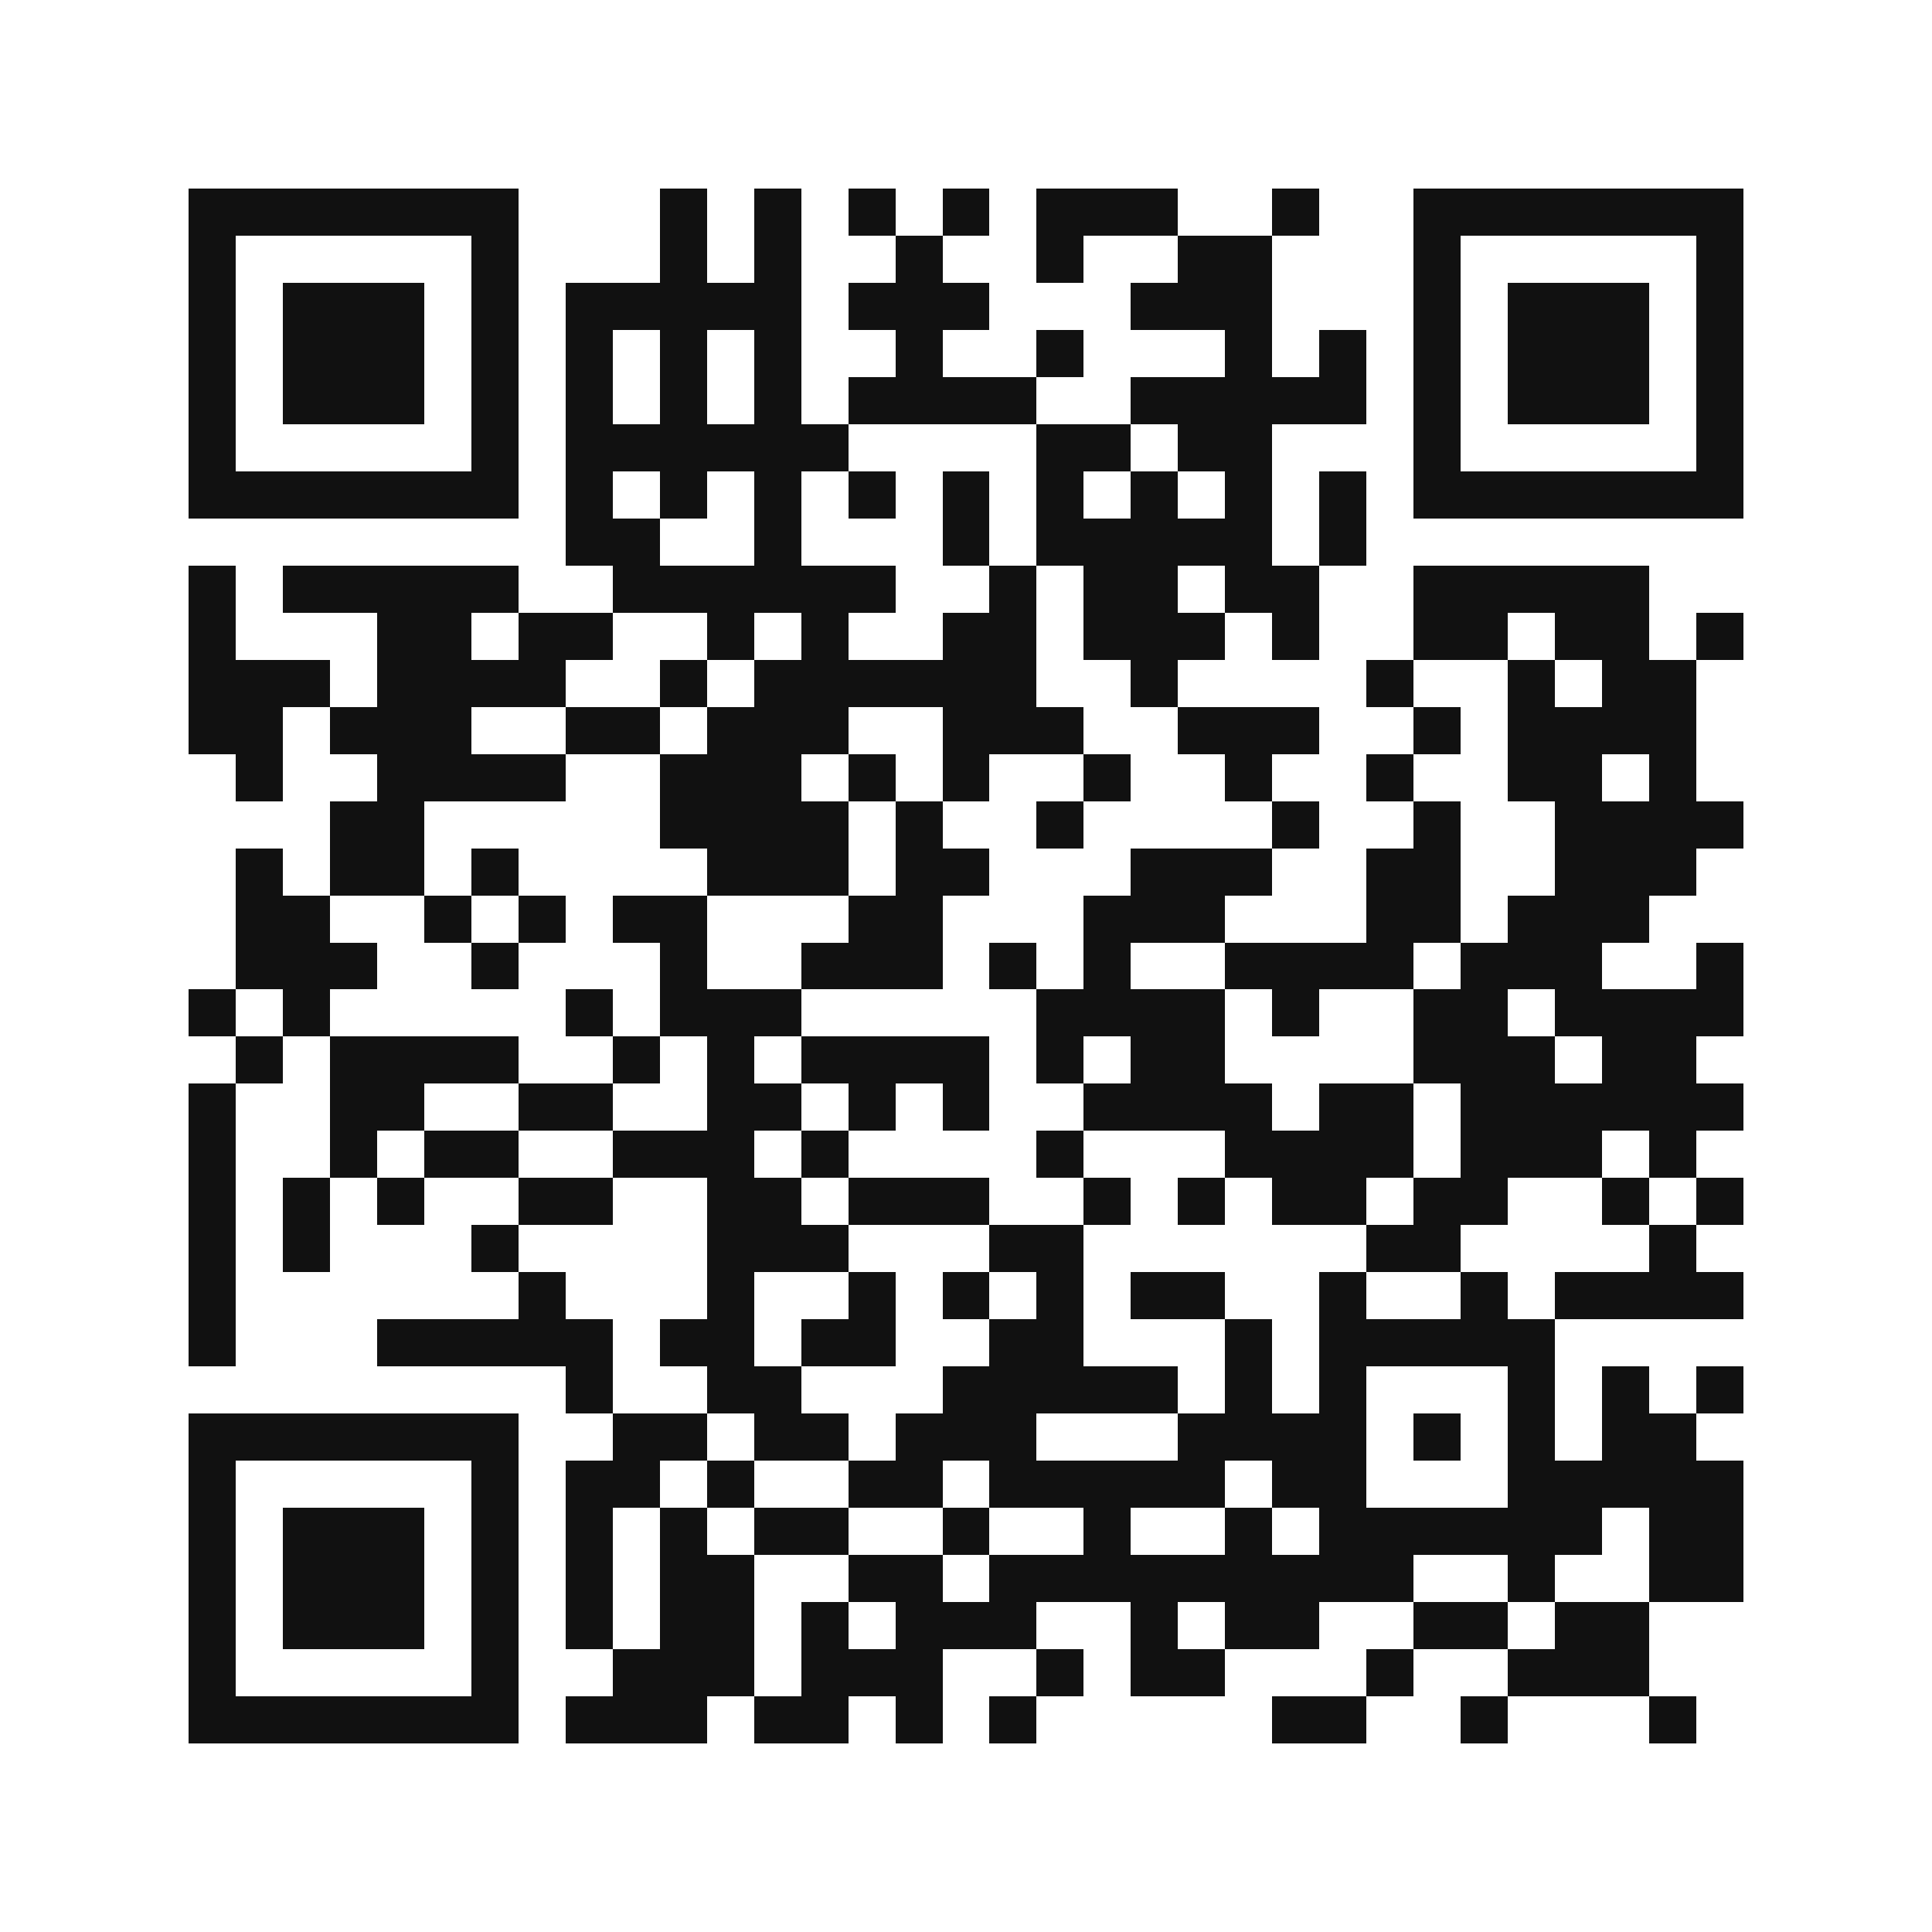
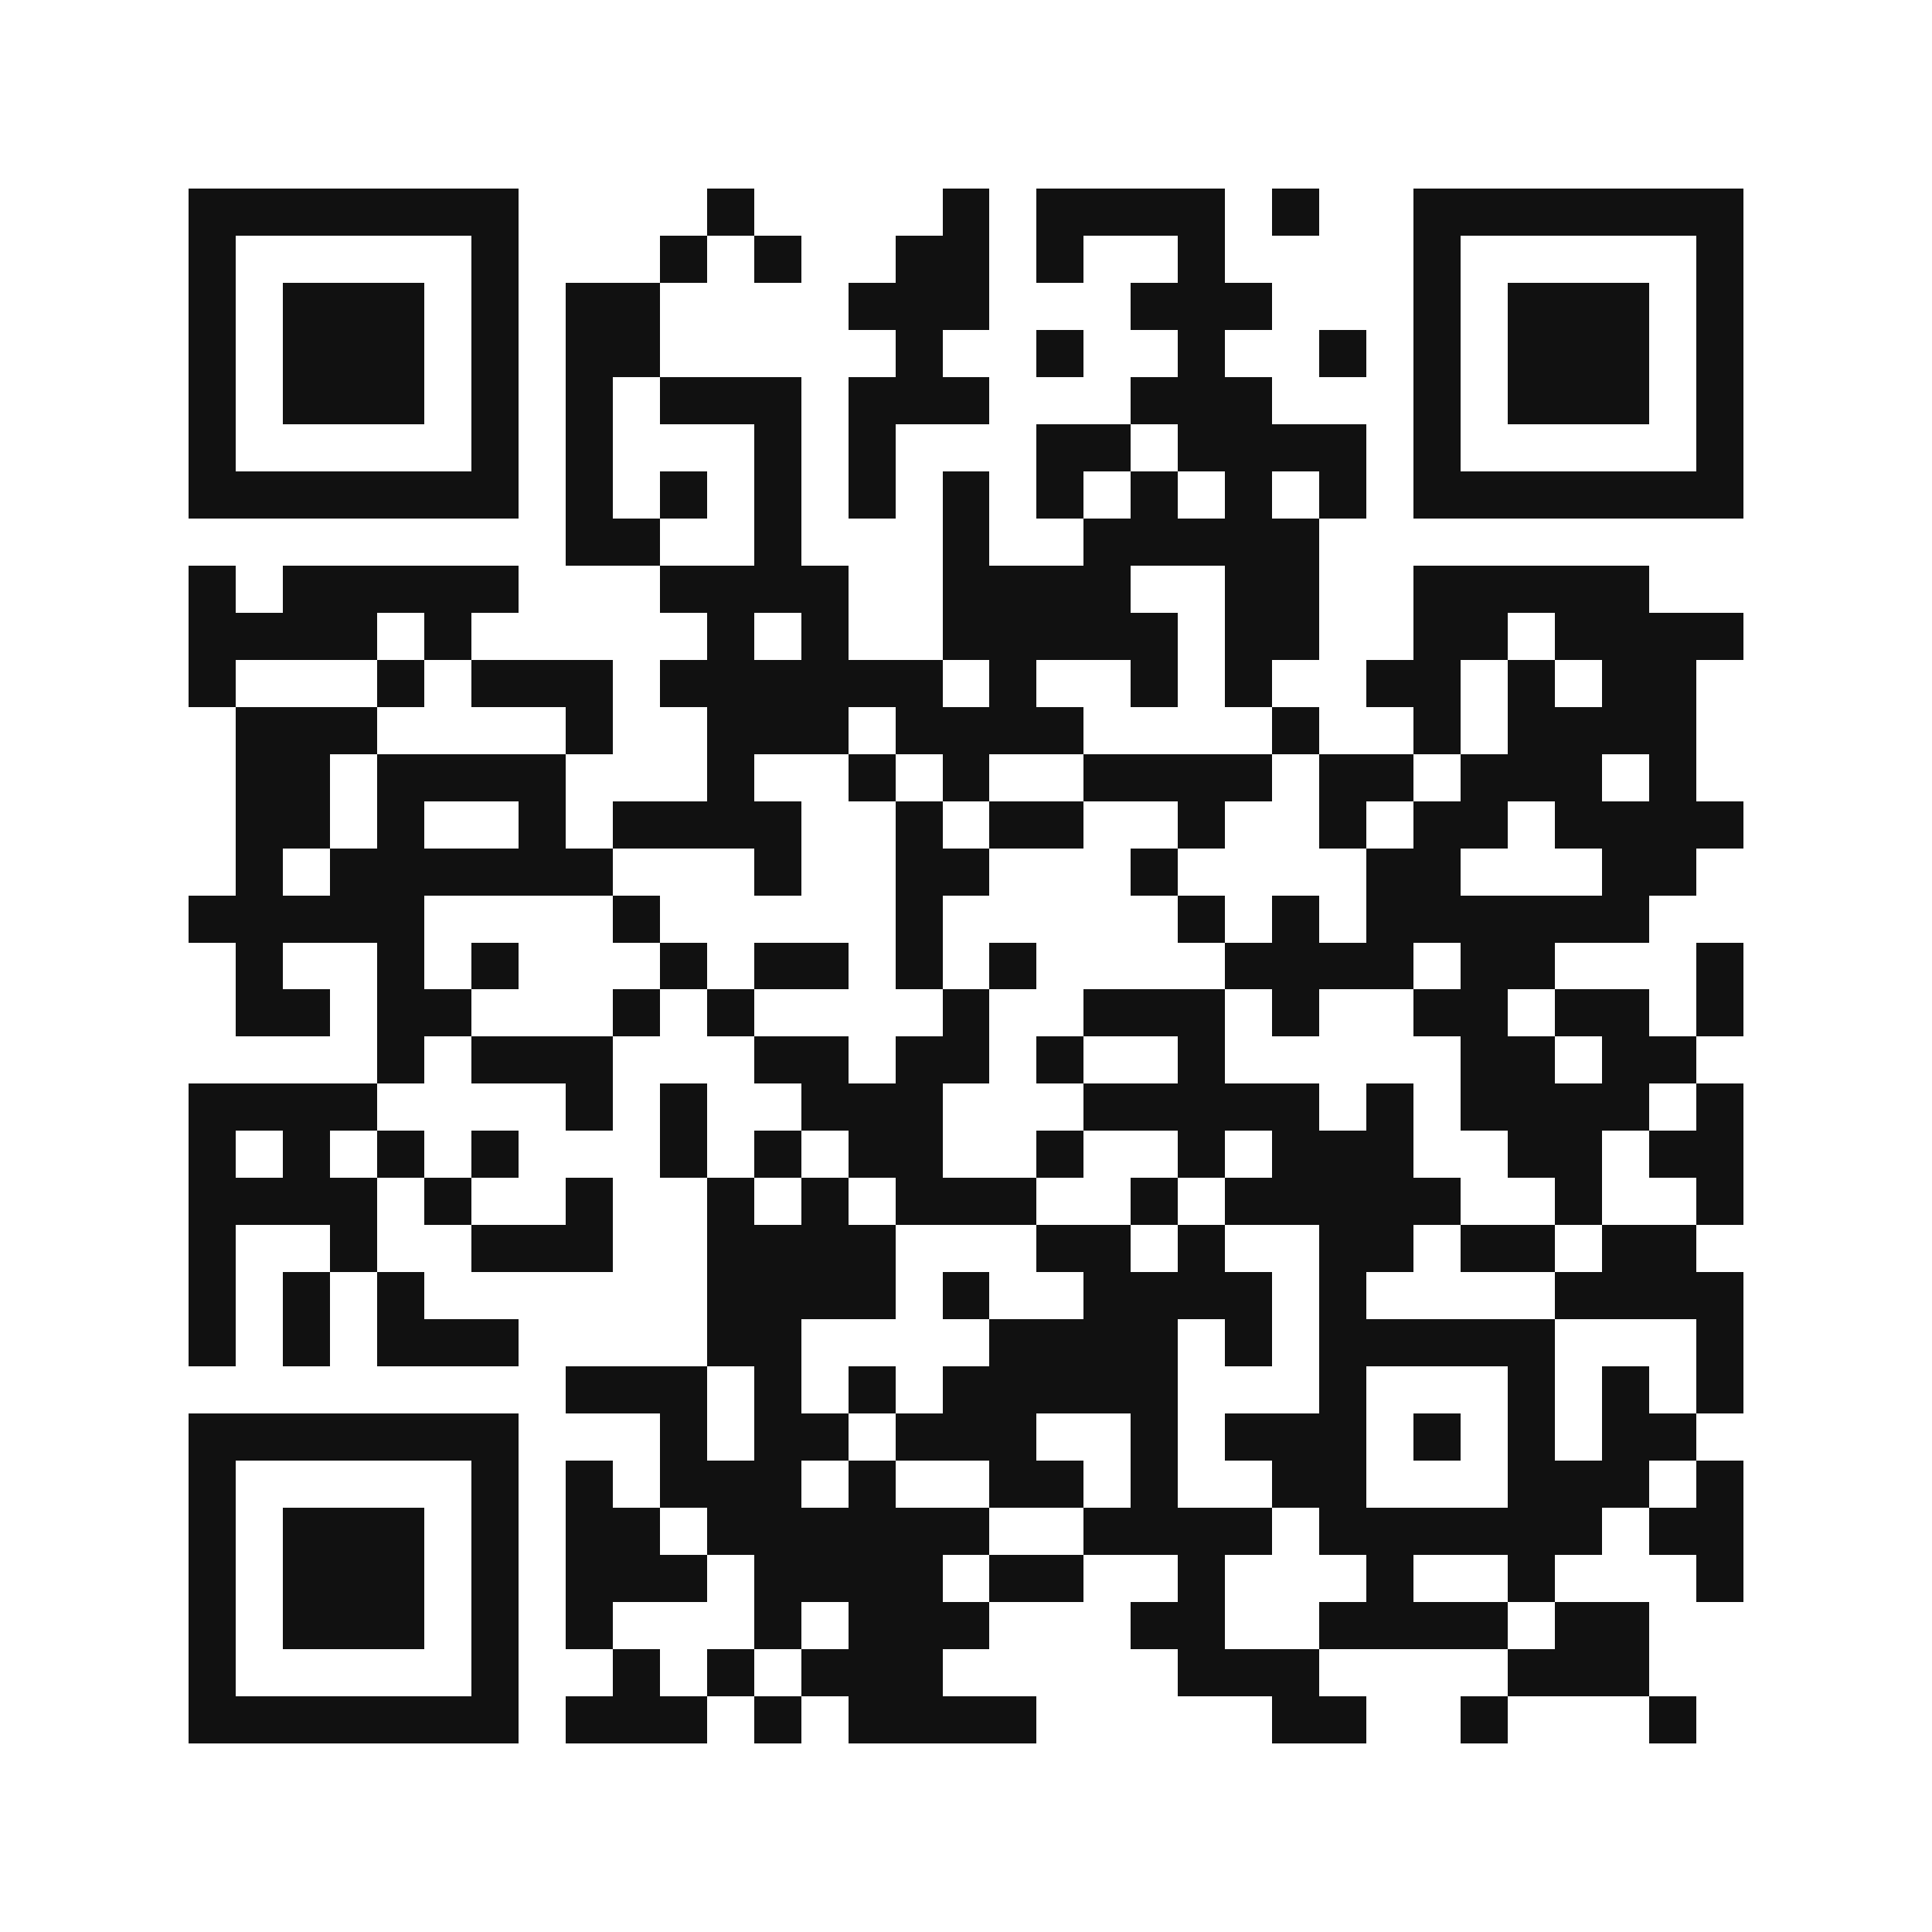
<svg xmlns="http://www.w3.org/2000/svg" viewBox="0 0 41 41" shape-rendering="crispEdges">
  <path fill="#ffffff" d="M0 0h41v41H0z" />
-   <path stroke="#111111" d="M4 4.5h7m3 0h1m1 0h1m1 0h1m1 0h1m1 0h3m2 0h1m2 0h7M4 5.5h1m5 0h1m3 0h1m1 0h1m2 0h1m2 0h1m2 0h2m3 0h1m5 0h1M4 6.5h1m1 0h3m1 0h1m1 0h5m1 0h3m3 0h3m3 0h1m1 0h3m1 0h1M4 7.5h1m1 0h3m1 0h1m1 0h1m1 0h1m1 0h1m2 0h1m2 0h1m3 0h1m1 0h1m1 0h1m1 0h3m1 0h1M4 8.5h1m1 0h3m1 0h1m1 0h1m1 0h1m1 0h1m1 0h4m2 0h5m1 0h1m1 0h3m1 0h1M4 9.5h1m5 0h1m1 0h6m4 0h2m1 0h2m3 0h1m5 0h1M4 10.5h7m1 0h1m1 0h1m1 0h1m1 0h1m1 0h1m1 0h1m1 0h1m1 0h1m1 0h1m1 0h7M12 11.5h2m2 0h1m3 0h1m1 0h5m1 0h1M4 12.5h1m1 0h5m2 0h6m2 0h1m1 0h2m1 0h2m2 0h5M4 13.5h1m3 0h2m1 0h2m2 0h1m1 0h1m2 0h2m1 0h3m1 0h1m2 0h2m1 0h2m1 0h1M4 14.5h3m1 0h4m2 0h1m1 0h6m2 0h1m4 0h1m2 0h1m1 0h2M4 15.5h2m1 0h3m2 0h2m1 0h3m2 0h3m2 0h3m2 0h1m1 0h4M5 16.5h1m2 0h4m2 0h3m1 0h1m1 0h1m2 0h1m2 0h1m2 0h1m2 0h2m1 0h1M7 17.5h2m5 0h4m1 0h1m2 0h1m4 0h1m2 0h1m2 0h4M5 18.5h1m1 0h2m1 0h1m4 0h3m1 0h2m3 0h3m2 0h2m2 0h3M5 19.5h2m2 0h1m1 0h1m1 0h2m3 0h2m3 0h3m3 0h2m1 0h3M5 20.5h3m2 0h1m3 0h1m2 0h3m1 0h1m1 0h1m2 0h4m1 0h3m2 0h1M4 21.5h1m1 0h1m5 0h1m1 0h3m5 0h4m1 0h1m2 0h2m1 0h4M5 22.5h1m1 0h4m2 0h1m1 0h1m1 0h4m1 0h1m1 0h2m4 0h3m1 0h2M4 23.5h1m2 0h2m2 0h2m2 0h2m1 0h1m1 0h1m2 0h4m1 0h2m1 0h6M4 24.5h1m2 0h1m1 0h2m2 0h3m1 0h1m4 0h1m3 0h4m1 0h3m1 0h1M4 25.5h1m1 0h1m1 0h1m2 0h2m2 0h2m1 0h3m2 0h1m1 0h1m1 0h2m1 0h2m2 0h1m1 0h1M4 26.5h1m1 0h1m3 0h1m4 0h3m3 0h2m6 0h2m4 0h1M4 27.5h1m6 0h1m3 0h1m2 0h1m1 0h1m1 0h1m1 0h2m2 0h1m2 0h1m1 0h4M4 28.5h1m3 0h5m1 0h2m1 0h2m2 0h2m3 0h1m1 0h5M12 29.5h1m2 0h2m3 0h5m1 0h1m1 0h1m3 0h1m1 0h1m1 0h1M4 30.5h7m2 0h2m1 0h2m1 0h3m3 0h4m1 0h1m1 0h1m1 0h2M4 31.5h1m5 0h1m1 0h2m1 0h1m2 0h2m1 0h5m1 0h2m3 0h5M4 32.5h1m1 0h3m1 0h1m1 0h1m1 0h1m1 0h2m2 0h1m2 0h1m2 0h1m1 0h6m1 0h2M4 33.5h1m1 0h3m1 0h1m1 0h1m1 0h2m2 0h2m1 0h9m2 0h1m2 0h2M4 34.5h1m1 0h3m1 0h1m1 0h1m1 0h2m1 0h1m1 0h3m2 0h1m1 0h2m2 0h2m1 0h2M4 35.5h1m5 0h1m2 0h3m1 0h3m2 0h1m1 0h2m3 0h1m2 0h3M4 36.5h7m1 0h3m1 0h2m1 0h1m1 0h1m5 0h2m2 0h1m3 0h1" />
+   <path stroke="#111111" d="M4 4.5h7m4 0h1m4 0h1m1 0h4m1 0h1m2 0h7M4 5.5h1m5 0h1m3 0h1m1 0h1m2 0h2m1 0h1m2 0h1m4 0h1m5 0h1M4 6.5h1m1 0h3m1 0h1m1 0h2m4 0h3m3 0h3m3 0h1m1 0h3m1 0h1M4 7.5h1m1 0h3m1 0h1m1 0h2m5 0h1m2 0h1m2 0h1m2 0h1m1 0h1m1 0h3m1 0h1M4 8.5h1m1 0h3m1 0h1m1 0h1m1 0h3m1 0h3m3 0h3m3 0h1m1 0h3m1 0h1M4 9.5h1m5 0h1m1 0h1m3 0h1m1 0h1m3 0h2m1 0h4m1 0h1m5 0h1M4 10.5h7m1 0h1m1 0h1m1 0h1m1 0h1m1 0h1m1 0h1m1 0h1m1 0h1m1 0h1m1 0h7M12 11.5h2m2 0h1m3 0h1m2 0h5M4 12.5h1m1 0h5m3 0h4m2 0h4m2 0h2m2 0h5M4 13.5h4m1 0h1m5 0h1m1 0h1m2 0h5m1 0h2m2 0h2m1 0h4M4 14.5h1m3 0h1m1 0h3m1 0h6m1 0h1m2 0h1m1 0h1m2 0h2m1 0h1m1 0h2M5 15.5h3m4 0h1m2 0h3m1 0h4m4 0h1m2 0h1m1 0h4M5 16.5h2m1 0h4m3 0h1m2 0h1m1 0h1m2 0h4m1 0h2m1 0h3m1 0h1M5 17.5h2m1 0h1m2 0h1m1 0h4m2 0h1m1 0h2m2 0h1m2 0h1m1 0h2m1 0h4M5 18.5h1m1 0h6m3 0h1m2 0h2m3 0h1m4 0h2m3 0h2M4 19.5h5m4 0h1m5 0h1m5 0h1m1 0h1m1 0h6M5 20.5h1m2 0h1m1 0h1m3 0h1m1 0h2m1 0h1m1 0h1m4 0h4m1 0h2m3 0h1M5 21.5h2m1 0h2m3 0h1m1 0h1m4 0h1m2 0h3m1 0h1m2 0h2m1 0h2m1 0h1M8 22.5h1m1 0h3m3 0h2m1 0h2m1 0h1m2 0h1m5 0h2m1 0h2M4 23.5h4m4 0h1m1 0h1m2 0h3m3 0h5m1 0h1m1 0h4m1 0h1M4 24.5h1m1 0h1m1 0h1m1 0h1m3 0h1m1 0h1m1 0h2m2 0h1m2 0h1m1 0h3m2 0h2m1 0h2M4 25.5h4m1 0h1m2 0h1m2 0h1m1 0h1m1 0h3m2 0h1m1 0h5m2 0h1m2 0h1M4 26.5h1m2 0h1m2 0h3m2 0h4m3 0h2m1 0h1m2 0h2m1 0h2m1 0h2M4 27.5h1m1 0h1m1 0h1m6 0h4m1 0h1m2 0h4m1 0h1m4 0h4M4 28.5h1m1 0h1m1 0h3m4 0h2m4 0h4m1 0h1m1 0h5m3 0h1M12 29.5h3m1 0h1m1 0h1m1 0h5m3 0h1m3 0h1m1 0h1m1 0h1M4 30.5h7m3 0h1m1 0h2m1 0h3m2 0h1m1 0h3m1 0h1m1 0h1m1 0h2M4 31.5h1m5 0h1m1 0h1m1 0h3m1 0h1m2 0h2m1 0h1m2 0h2m3 0h3m1 0h1M4 32.5h1m1 0h3m1 0h1m1 0h2m1 0h6m2 0h4m1 0h6m1 0h2M4 33.5h1m1 0h3m1 0h1m1 0h3m1 0h4m1 0h2m2 0h1m3 0h1m2 0h1m3 0h1M4 34.5h1m1 0h3m1 0h1m1 0h1m3 0h1m1 0h3m3 0h2m2 0h4m1 0h2M4 35.5h1m5 0h1m2 0h1m1 0h1m1 0h3m5 0h3m4 0h3M4 36.5h7m1 0h3m1 0h1m1 0h4m5 0h2m2 0h1m3 0h1" />
</svg>
